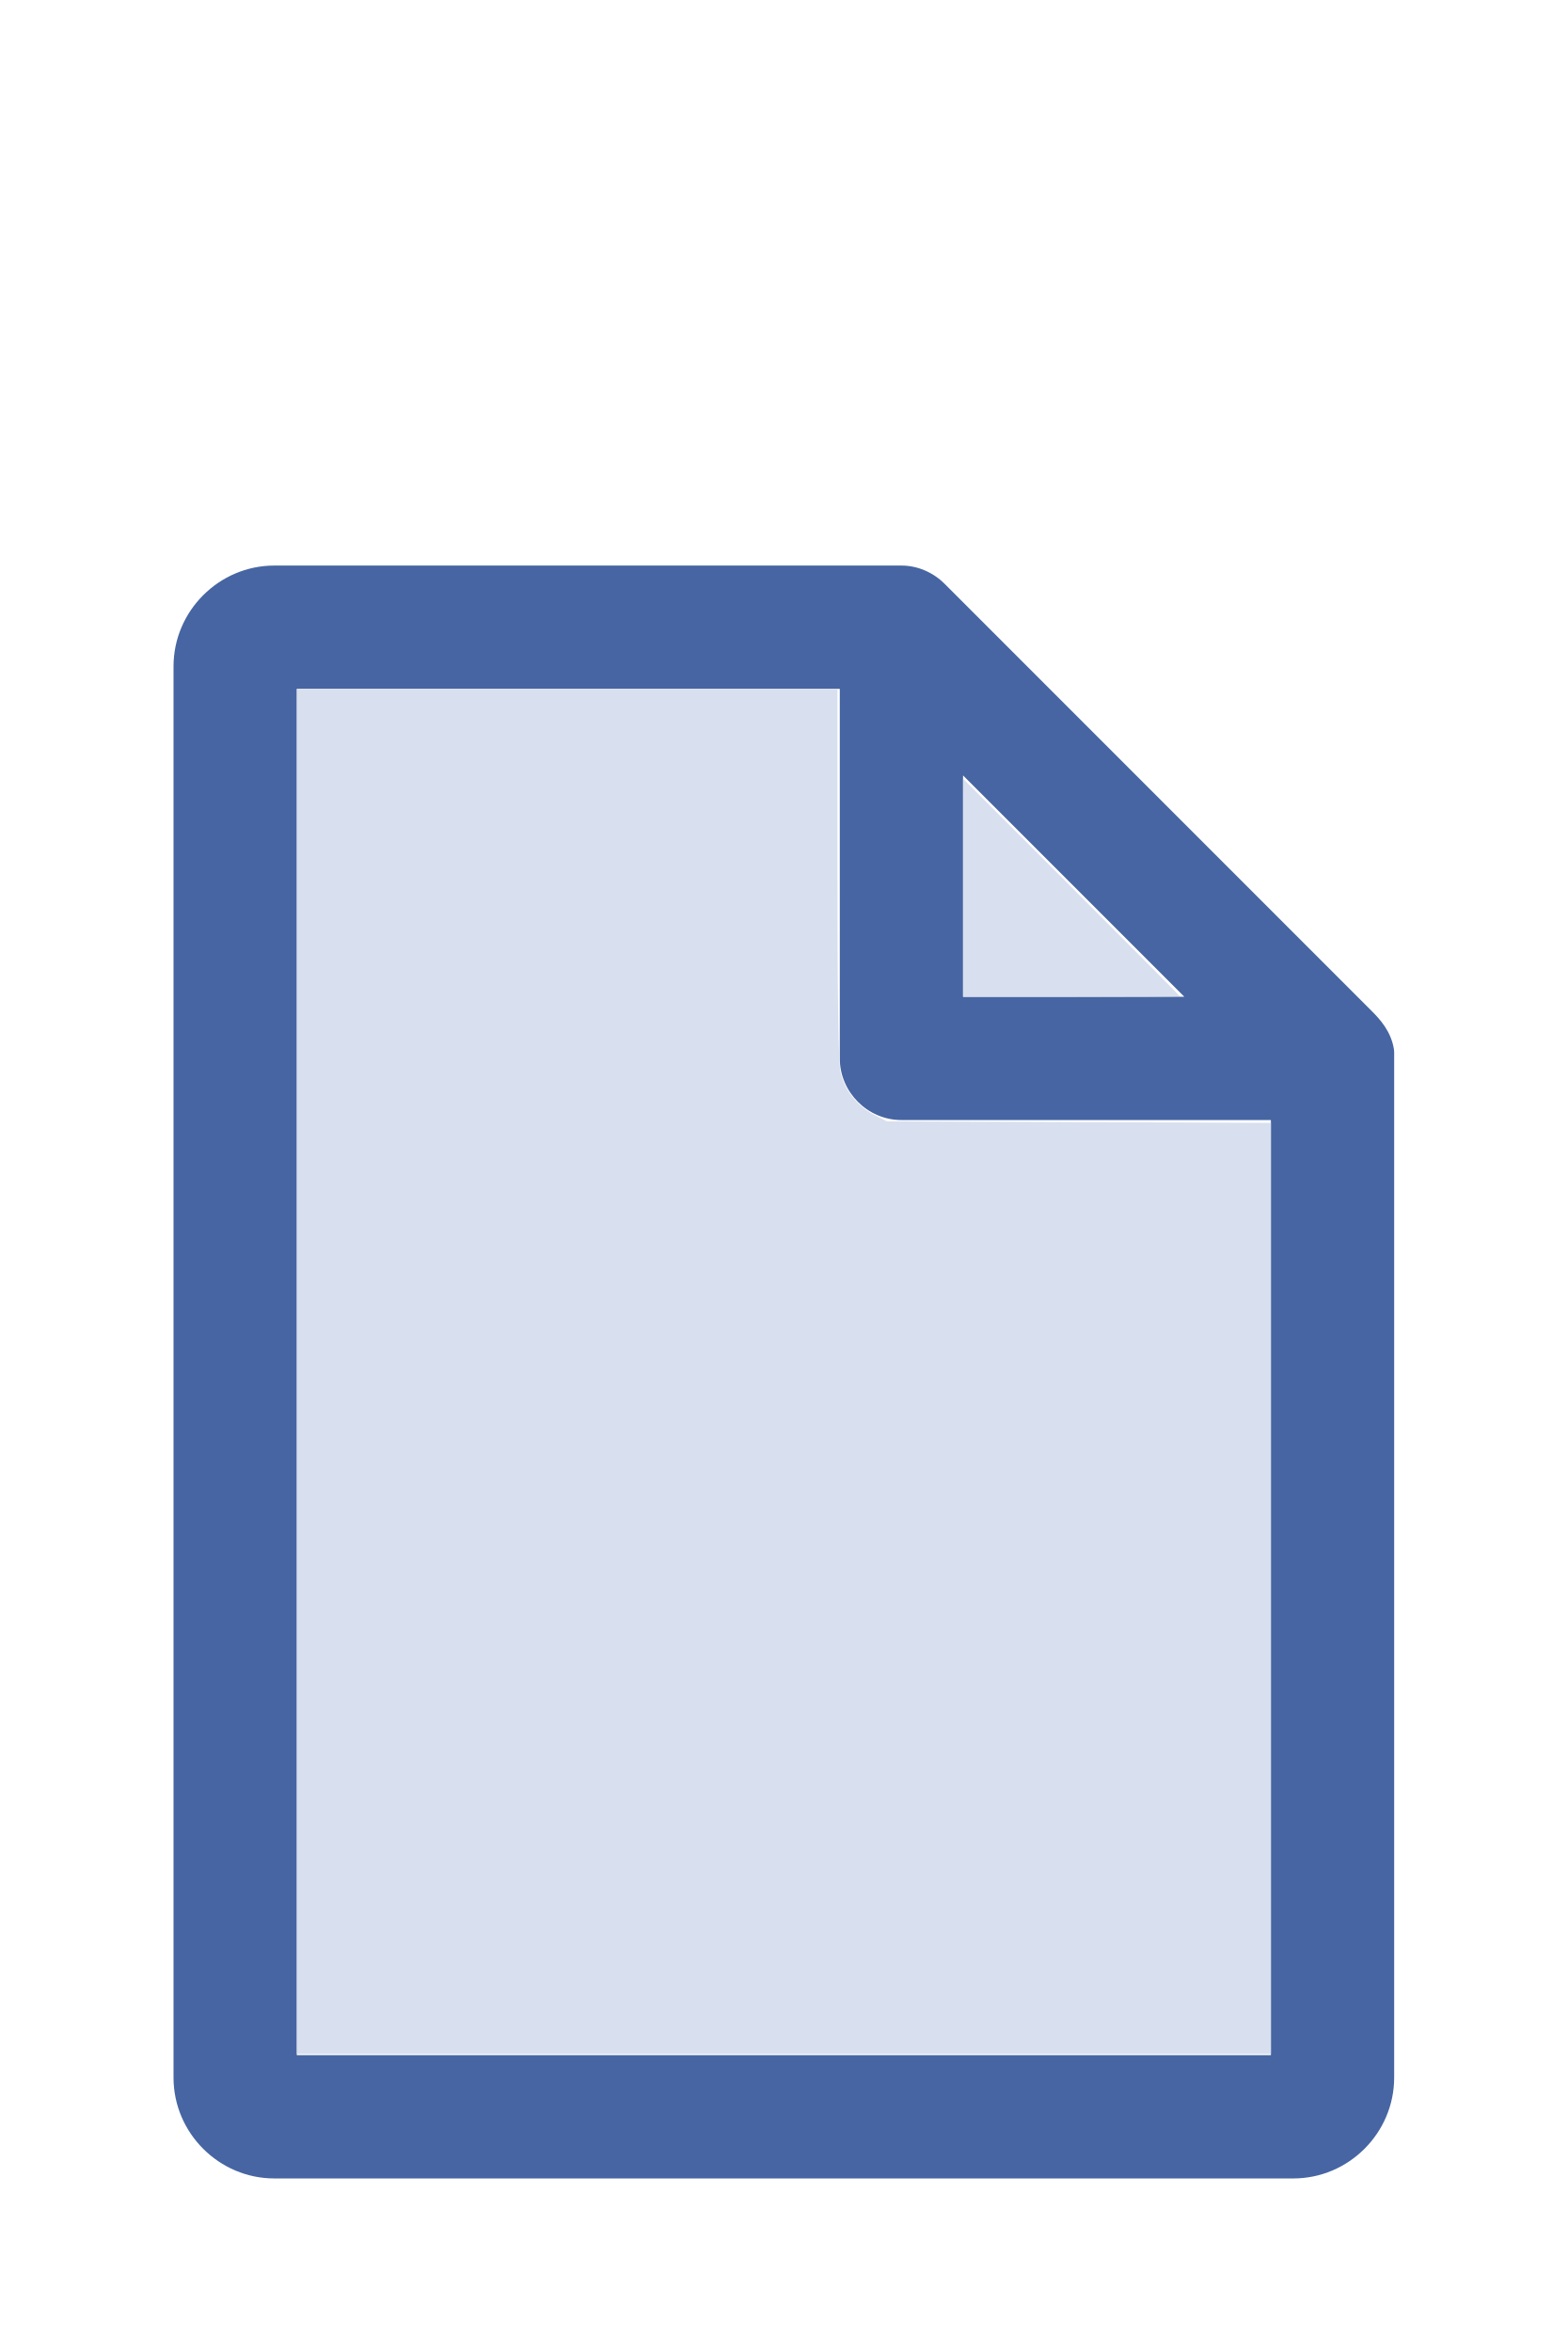
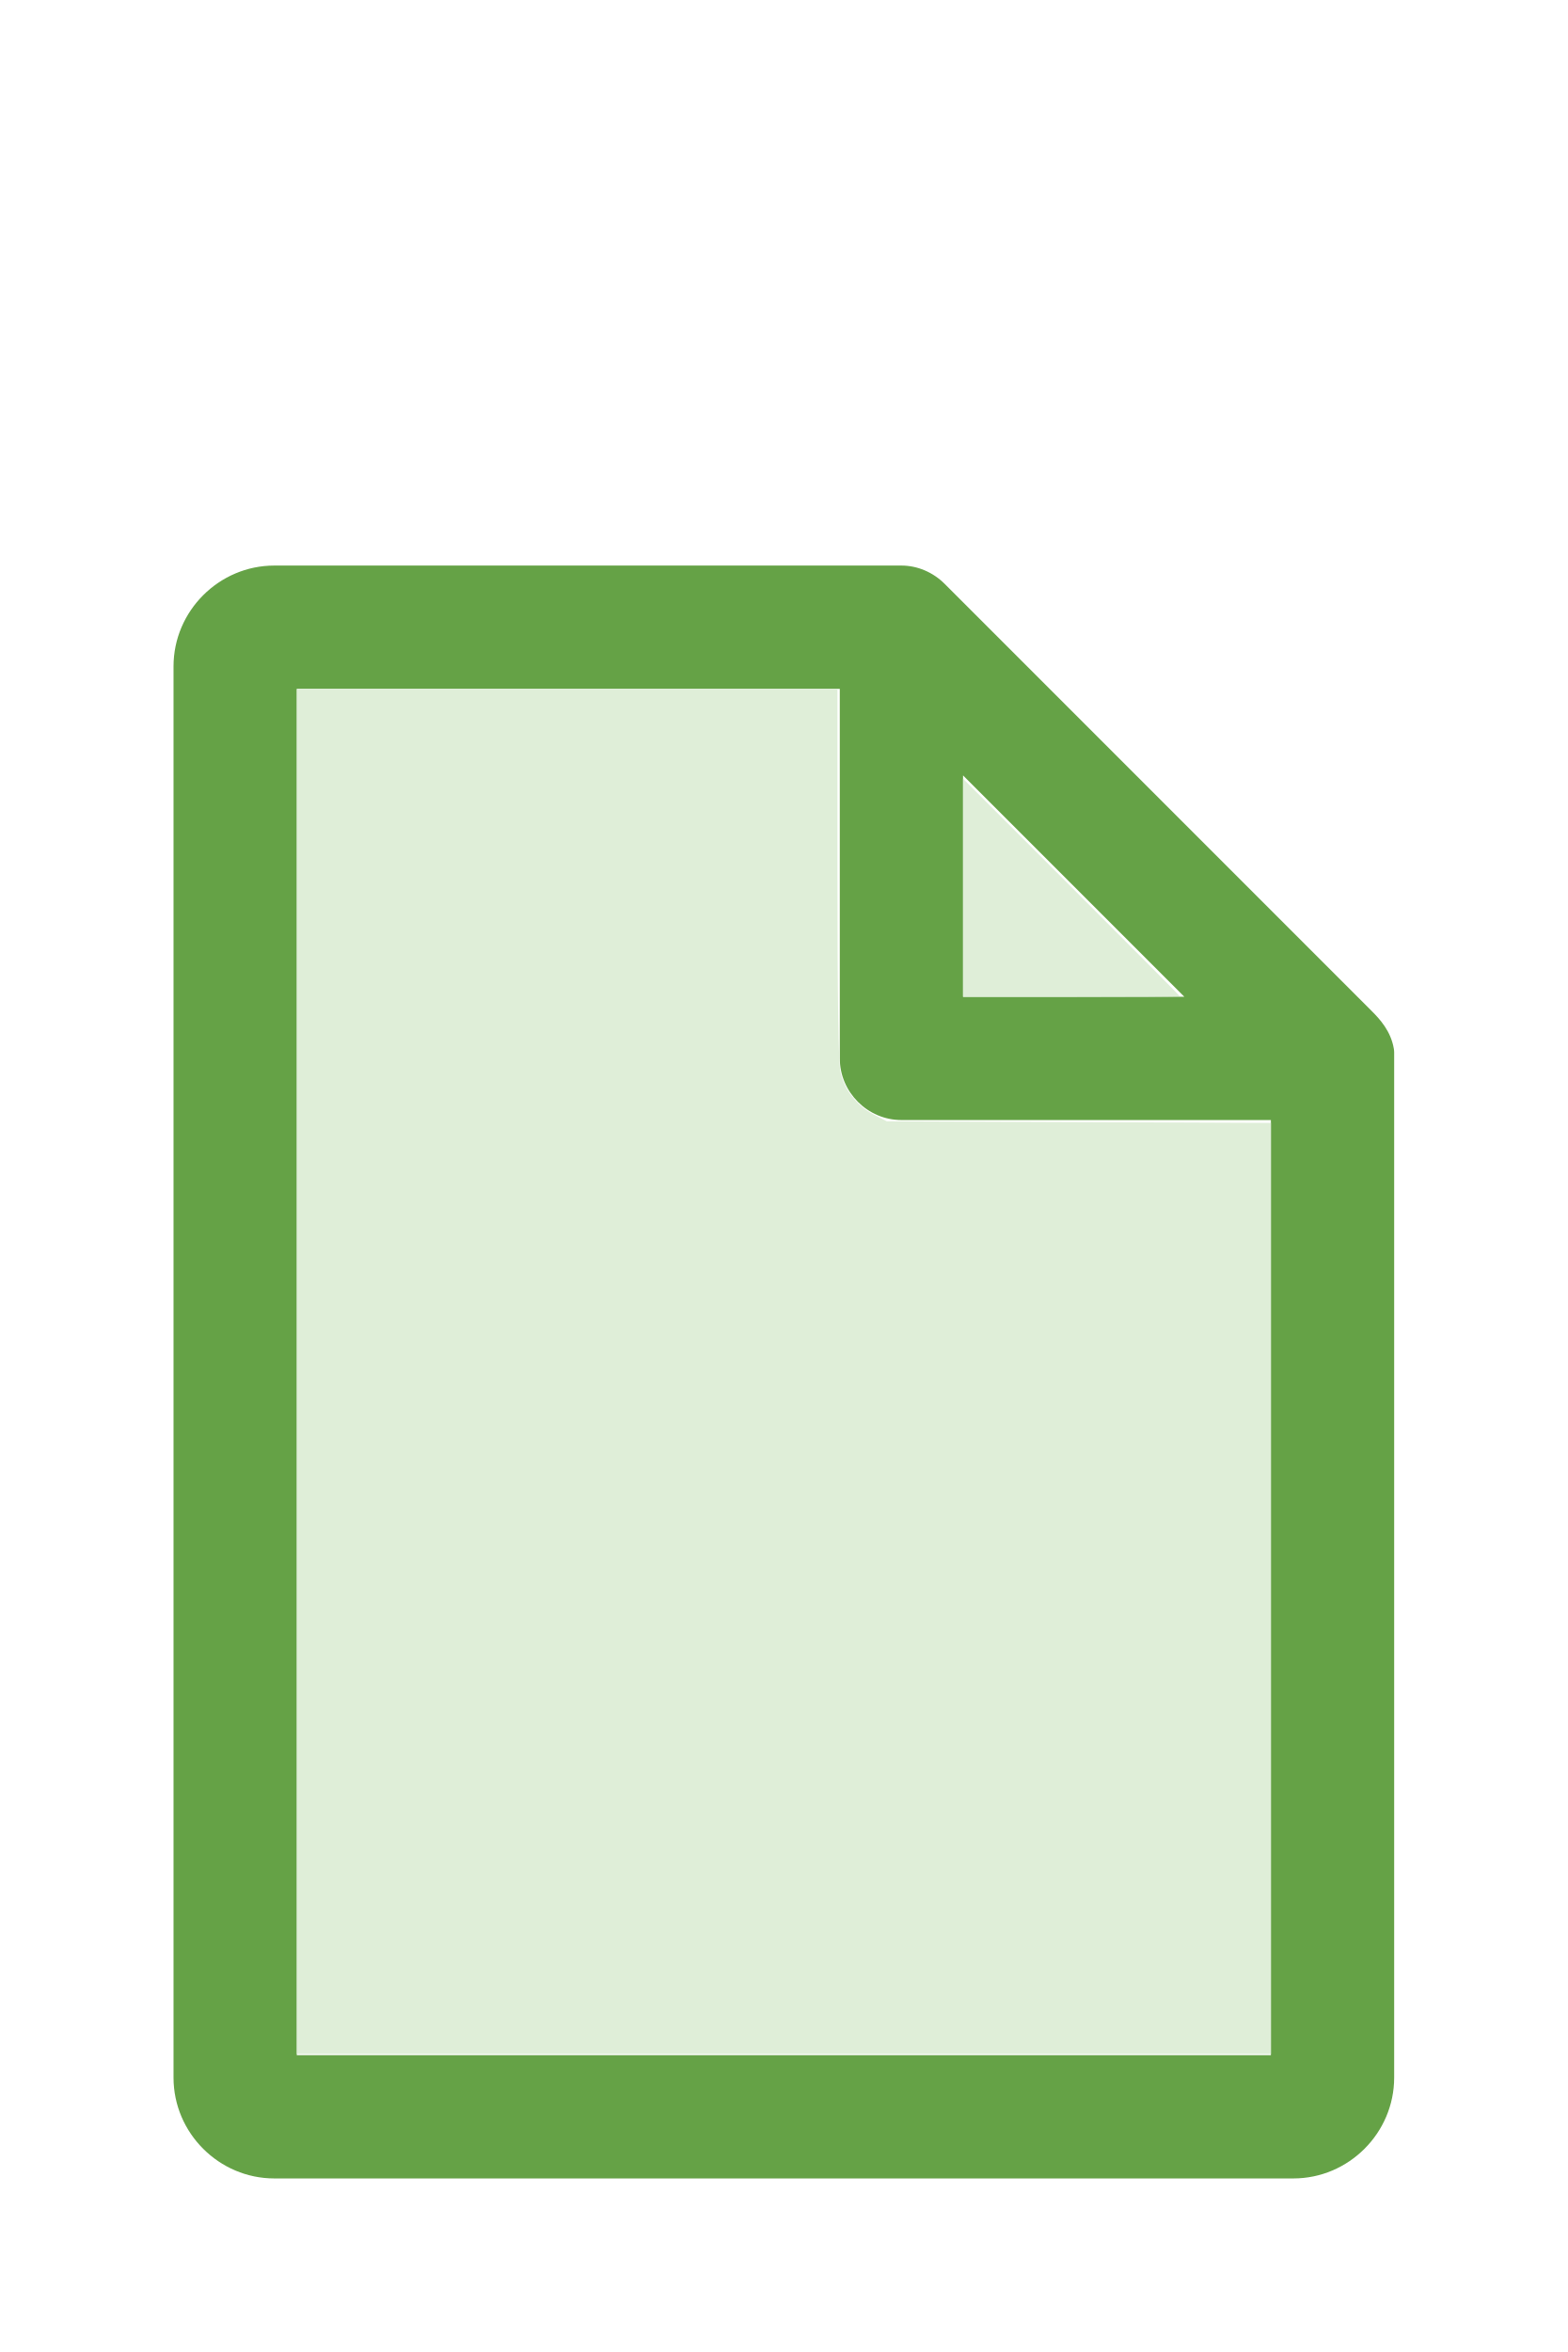
<svg xmlns="http://www.w3.org/2000/svg" version="1.1" width="16" height="24" viewBox="0 0 80 60" id="doc" xml:space="preserve">
-   <g style="fill:#4665A2">
+   <g style="fill:#65A246">
    <path d="m 14,-1.145 c -2.824,0 -5.145,2.32 -5.145,5.145 v 72 c 0,2.824 2.32,5.145 5.145,5.145 h 52 c 2.824,0 5.145,-2.32 5.145,-5.145 V 23.699 a 1.145,1.145 0 0 0 -0.016,-0.188 C 70.978,22.605 70.406,21.99 70.008,21.592 L 48.209,-0.209 C 47.606,-0.812 46.805,-1.145 46,-1.145 Z m 1.145,6.289 H 42.855 V 24 c 0,1.724 1.42,3.145 3.145,3.145 H 64.855 V 74.855 H 15.145 Z m 34,4.418 L 60.438,20.855 H 49.145 Z" />
  </g>
-   <g style="fill:#D8DFEE;stroke-width:0">
+   <g style="fill:#DFEED8;stroke-width:0">
    <path d="M 3.031,13.993 V 7.031 h 2.758 2.758 v 1.883 c 0,1.258 0.01,1.929 0.03,2.022 0.039,0.181 0.169,0.348 0.338,0.436 l 0.136,0.07 1.96,0.008 1.96,0.008 v 4.75 4.75 H 8 3.031 Z" transform="matrix(5,0,0,5,0,-30)" />
    <path d="M 9.829,9.058 V 7.946 l 1.106,1.106 c 0.608,0.608 1.106,1.109 1.106,1.113 0,0.004 -0.498,0.007 -1.106,0.007 H 9.829 Z" transform="matrix(5,0,0,5,0,-30)" />
  </g>
</svg>
